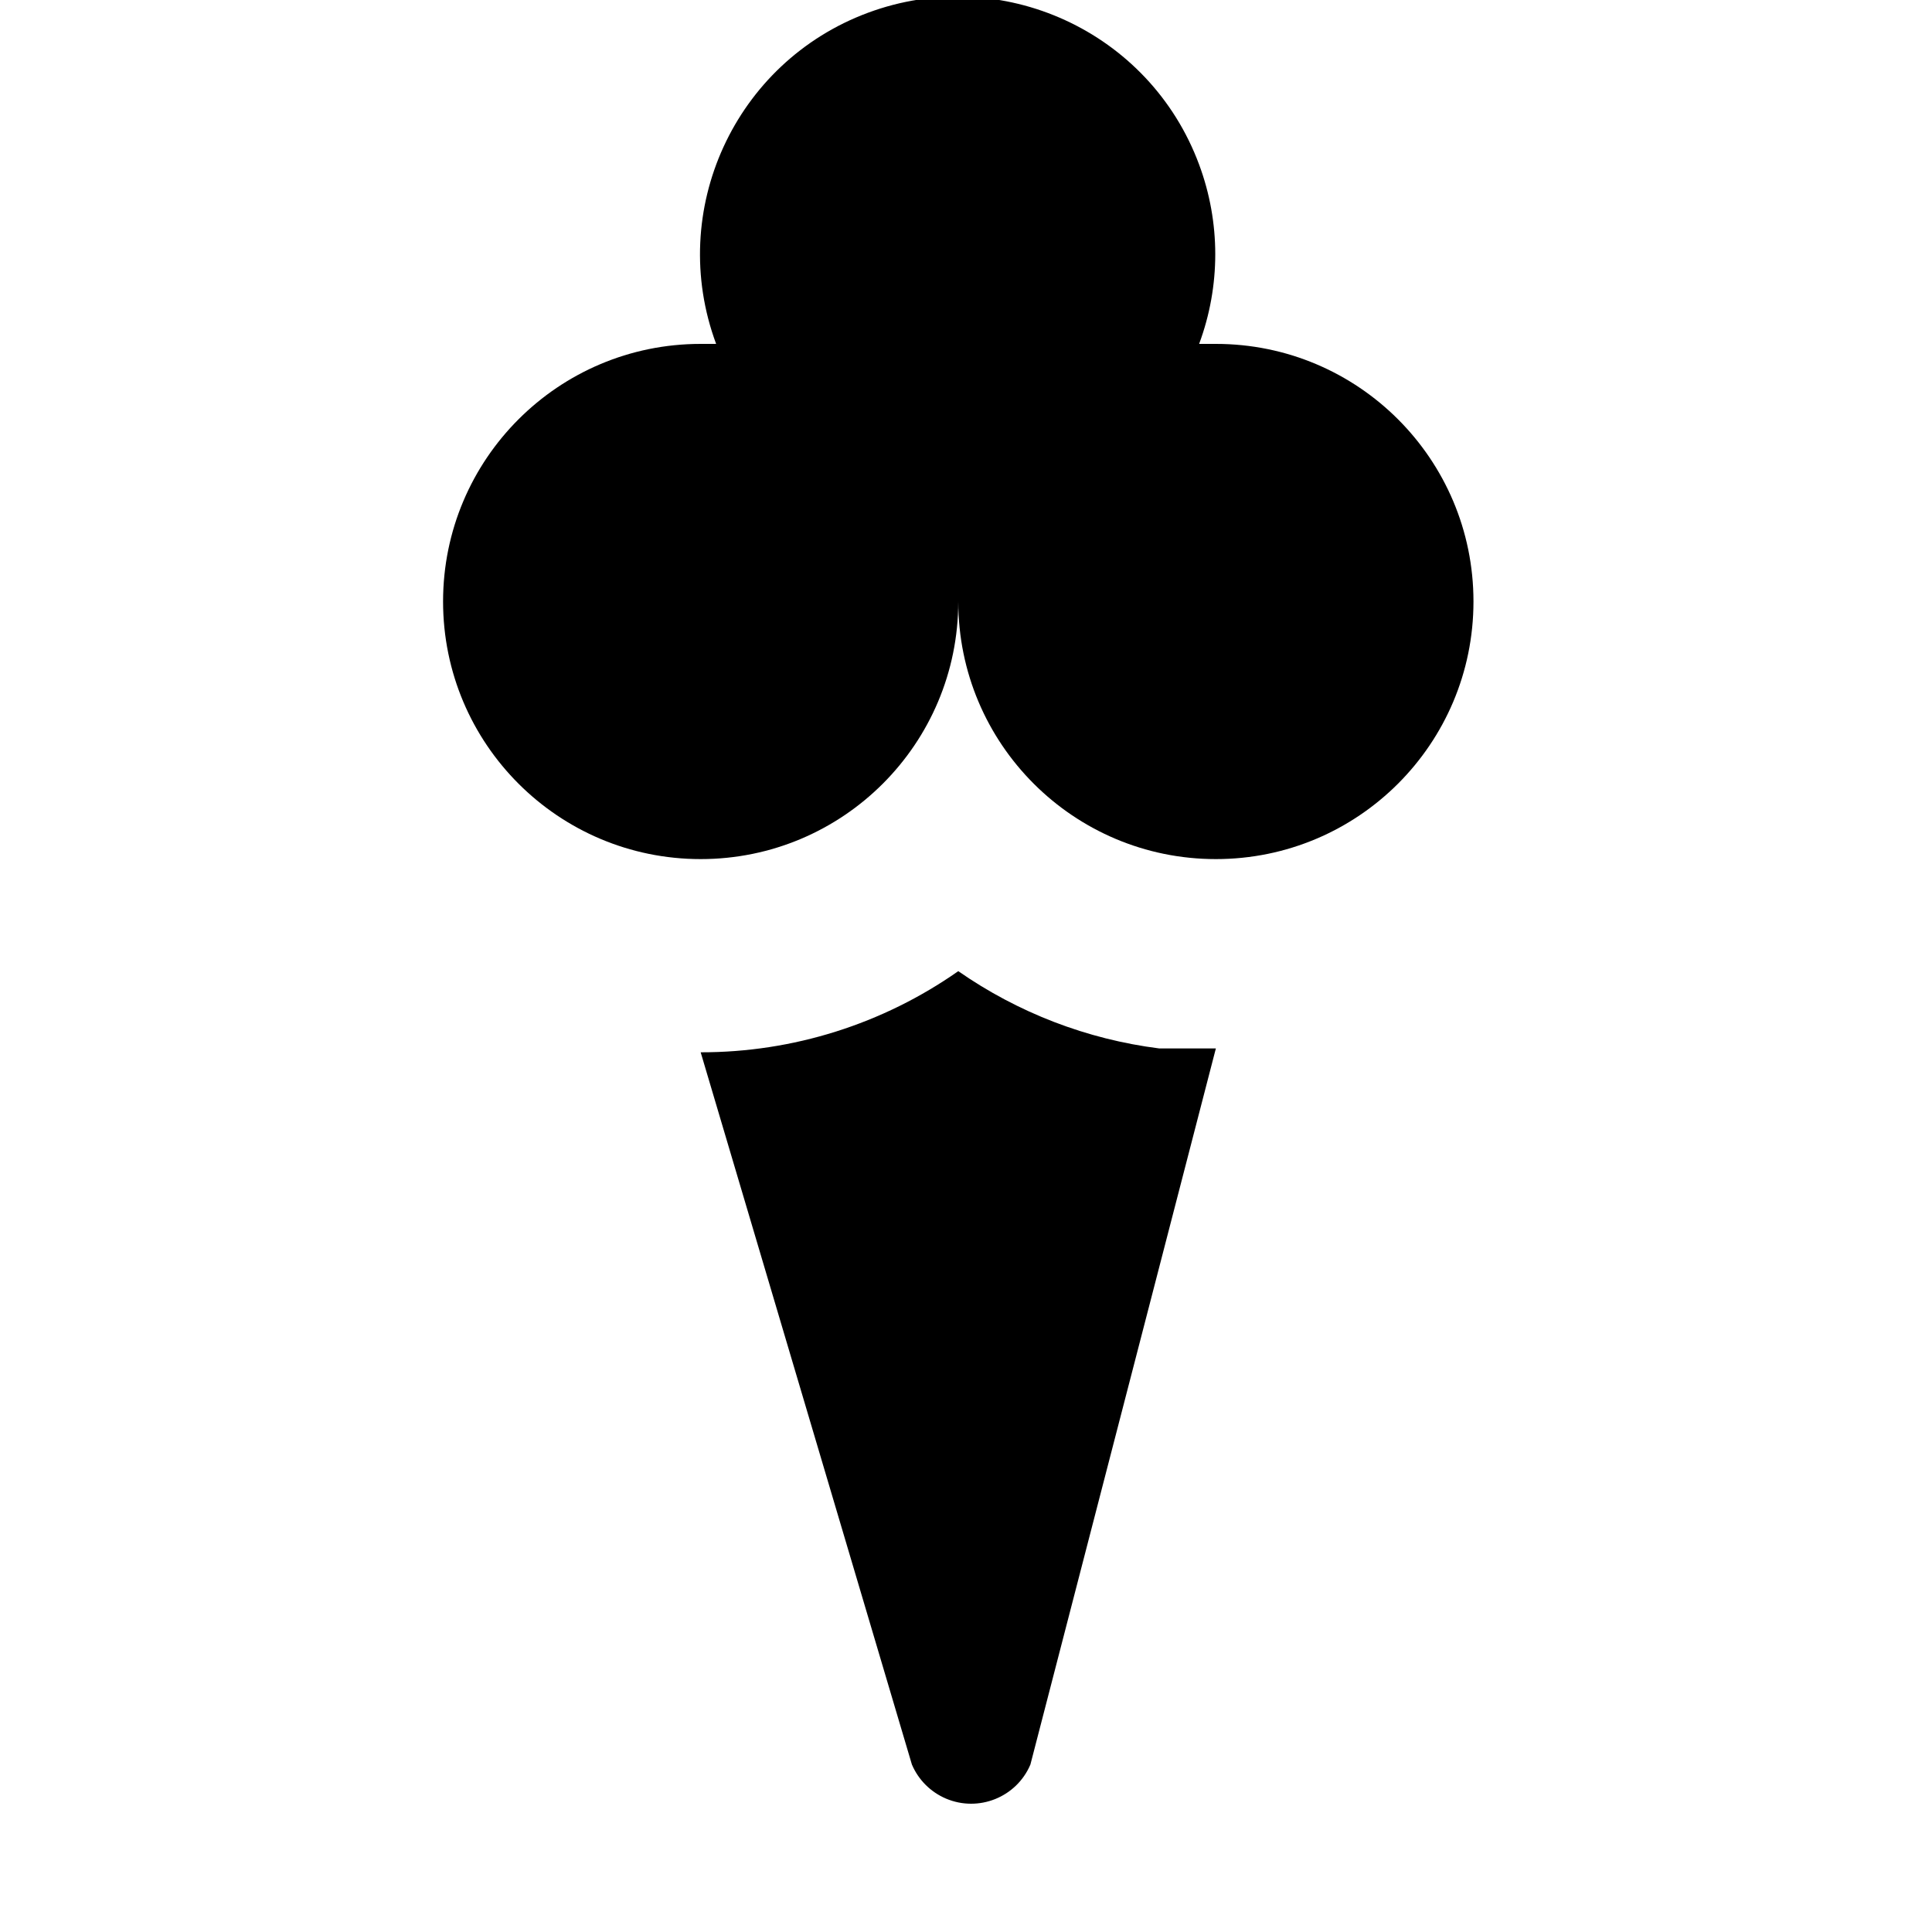
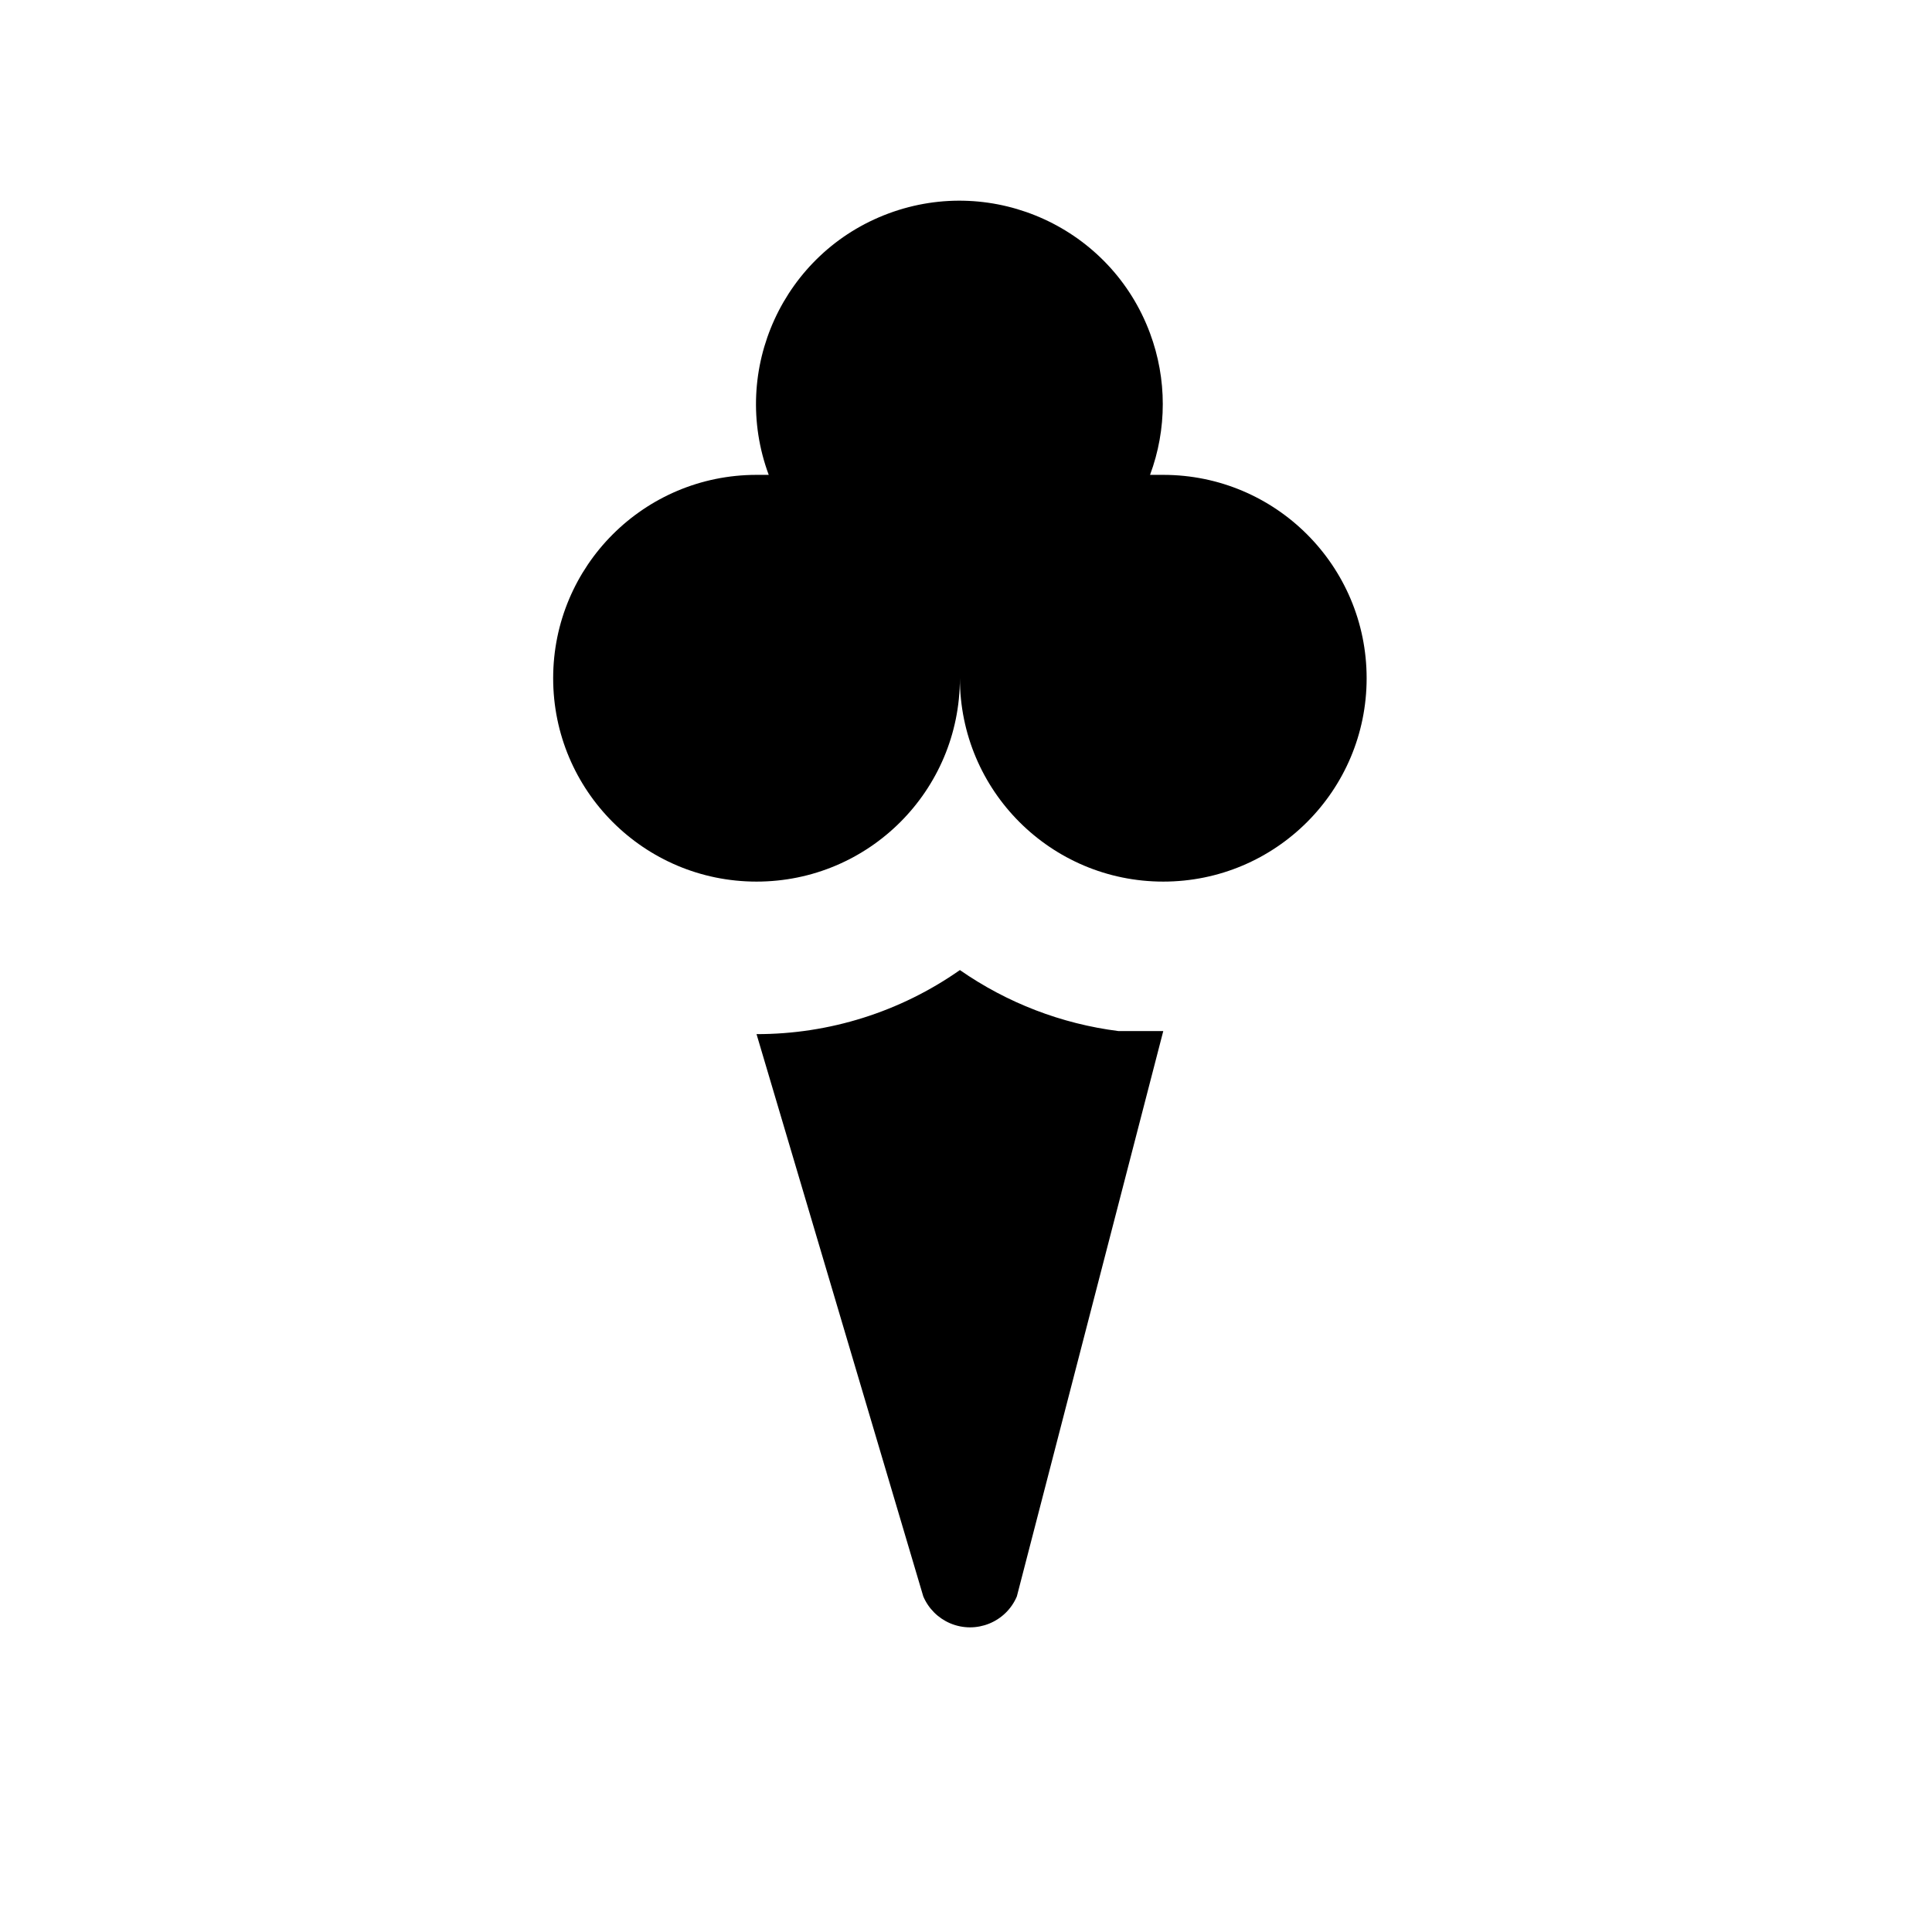
- <svg xmlns="http://www.w3.org/2000/svg" version="1.1" id="Layer_1" x="0px" y="0px" width="15px" height="15px" viewBox="0 0 15 15" style="enable-background:new 0 0 15 15;" xml:space="preserve">
-   <path d="M5.44,8.17c0.716,0.001,1.414-0.219,2-0.63C7.904,7.863,8.439,8.069,9,8.14h0.44L8,13.7  c-0.108,0.254-0.402,0.372-0.656,0.264C7.225,13.913,7.131,13.819,7.08,13.7L5.44,8.17z" />
-   <path d="M11.44,4.67c0,1.105-0.895,2-2,2s-2-0.895-2-2l0,0l0,0l0,0c0,1.105-0.895,2-2,2s-2-0.895-2-2s0.895-2,2-2h0.12  C5.176,1.635,5.704,0.483,6.739,0.099s2.187,0.143,2.571,1.179c0.167,0.449,0.167,0.943,0,1.392h0.13  C10.545,2.67,11.44,3.565,11.44,4.67z" />
+ <svg xmlns="http://www.w3.org/2000/svg" viewBox="0 0 19 19" height="19" width="19">
+   <rect fill="none" x="0" y="0" width="19" height="19" />
+   <rect x="0" y="0" width="19" height="19" rx="4" ry="4" fill="rgba(255,255,255,0.8)" />
+   <path fill="#000" transform="translate(2 2)" d="M5.44,8.17c0.716,0.001,1.414-0.219,2-0.63C7.904,7.863,8.439,8.069,9,8.14h0.44L8,13.7  c-0.108,0.254-0.402,0.372-0.656,0.264C7.225,13.913,7.131,13.819,7.08,13.7L5.44,8.17z" />
+   <path fill="#000" transform="translate(2 2)" d="M11.44,4.67c0,1.105-0.895,2-2,2s-2-0.895-2-2l0,0l0,0l0,0c0,1.105-0.895,2-2,2s-2-0.895-2-2s0.895-2,2-2h0.12  C5.176,1.635,5.704,0.483,6.739,0.099s2.187,0.143,2.571,1.179c0.167,0.449,0.167,0.943,0,1.392h0.13  C10.545,2.67,11.44,3.565,11.44,4.67z" />
</svg>
